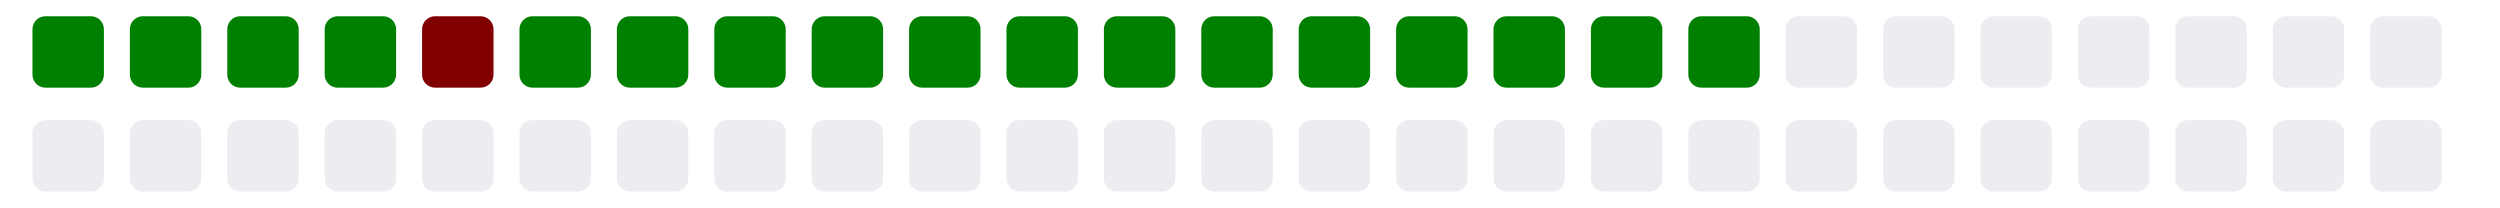
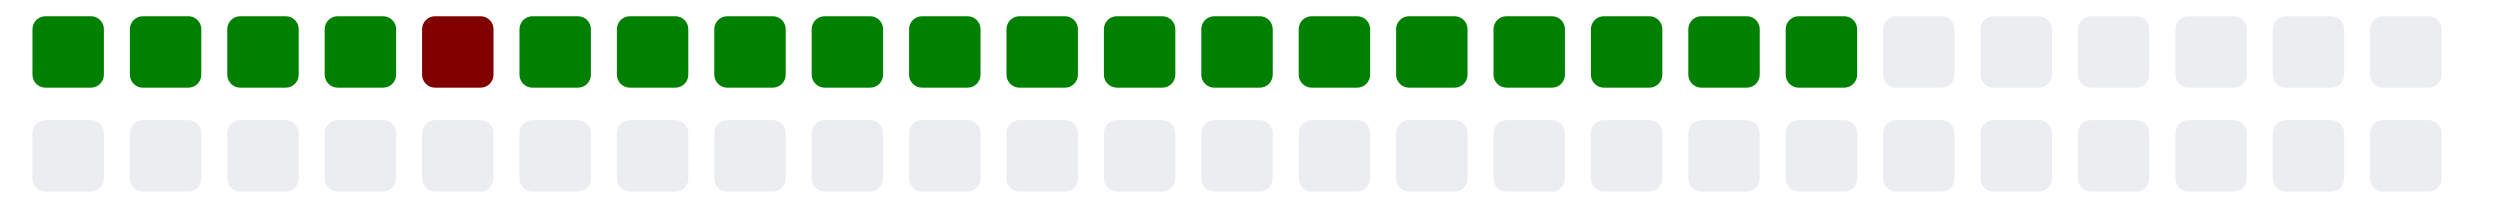
<svg xmlns="http://www.w3.org/2000/svg" viewBox="0 0 385 11" width="385" height="32">
  <g>
    <rect class="day" x="5" y="-8" width="11" height="11" fill="#008000" rx="2" ry="2" />
    <rect class="day" x="5" y="8" width="11" height="11" fill="#ebedf0" rx="2" ry="2" />
    <rect class="day" x="20" y="-8" width="11" height="11" fill="#008000" rx="2" ry="2" />
    <rect class="day" x="20" y="8" width="11" height="11" fill="#ebedf0" rx="2" ry="2" />
    <rect class="day" x="35" y="-8" width="11" height="11" fill="#008000" rx="2" ry="2" />
    <rect class="day" x="35" y="8" width="11" height="11" fill="#ebedf0" rx="2" ry="2" />
    <rect class="day" x="50" y="-8" width="11" height="11" fill="#008000" rx="2" ry="2" />
    <rect class="day" x="50" y="8" width="11" height="11" fill="#ebedf0" rx="2" ry="2" />
    <rect class="day" x="65" y="-8" width="11" height="11" fill="#800000" rx="2" ry="2" />
    <rect class="day" x="65" y="8" width="11" height="11" fill="#ebedf0" rx="2" ry="2" />
    <rect class="day" x="80" y="-8" width="11" height="11" fill="#008000" rx="2" ry="2" />
    <rect class="day" x="80" y="8" width="11" height="11" fill="#ebedf0" rx="2" ry="2" />
    <rect class="day" x="95" y="-8" width="11" height="11" fill="#008000" rx="2" ry="2" />
    <rect class="day" x="95" y="8" width="11" height="11" fill="#ebedf0" rx="2" ry="2" />
    <rect class="day" x="110" y="-8" width="11" height="11" fill="#008000" rx="2" ry="2" />
    <rect class="day" x="110" y="8" width="11" height="11" fill="#ebedf0" rx="2" ry="2" />
    <rect class="day" x="125" y="-8" width="11" height="11" fill="#008000" rx="2" ry="2" />
    <rect class="day" x="125" y="8" width="11" height="11" fill="#ebedf0" rx="2" ry="2" />
    <rect class="day" x="140" y="-8" width="11" height="11" fill="#008000" rx="2" ry="2" />
    <rect class="day" x="140" y="8" width="11" height="11" fill="#ebedf0" rx="2" ry="2" />
    <rect class="day" x="155" y="-8" width="11" height="11" fill="#008000" rx="2" ry="2" />
    <rect class="day" x="155" y="8" width="11" height="11" fill="#ebedf0" rx="2" ry="2" />
    <rect class="day" x="170" y="-8" width="11" height="11" fill="#008000" rx="2" ry="2" />
    <rect class="day" x="170" y="8" width="11" height="11" fill="#ebedf0" rx="2" ry="2" />
    <rect class="day" x="185" y="-8" width="11" height="11" fill="#008000" rx="2" ry="2" />
    <rect class="day" x="185" y="8" width="11" height="11" fill="#ebedf0" rx="2" ry="2" />
    <rect class="day" x="200" y="-8" width="11" height="11" fill="#008000" rx="2" ry="2" />
    <rect class="day" x="200" y="8" width="11" height="11" fill="#ebedf0" rx="2" ry="2" />
    <rect class="day" x="215" y="-8" width="11" height="11" fill="#008000" rx="2" ry="2" />
    <rect class="day" x="215" y="8" width="11" height="11" fill="#ebedf0" rx="2" ry="2" />
    <rect class="day" x="230" y="-8" width="11" height="11" fill="#008000" rx="2" ry="2" />
    <rect class="day" x="230" y="8" width="11" height="11" fill="#ebedf0" rx="2" ry="2" />
    <rect class="day" x="245" y="-8" width="11" height="11" fill="#008000" rx="2" ry="2" />
    <rect class="day" x="245" y="8" width="11" height="11" fill="#ebedf0" rx="2" ry="2" />
    <rect class="day" x="260" y="-8" width="11" height="11" fill="#008000" rx="2" ry="2" />
    <rect class="day" x="260" y="8" width="11" height="11" fill="#ebedf0" rx="2" ry="2" />
-     <rect class="day" x="275" y="-8" width="11" height="11" fill="#ebedf0" rx="2" ry="2" />
+     <rect class="day" x="275" y="-8" width="11" height="11" fill="#008000" rx="2" ry="2" />
    <rect class="day" x="275" y="8" width="11" height="11" fill="#ebedf0" rx="2" ry="2" />
    <rect class="day" x="290" y="-8" width="11" height="11" fill="#ebedf0" rx="2" ry="2" />
    <rect class="day" x="290" y="8" width="11" height="11" fill="#ebedf0" rx="2" ry="2" />
    <rect class="day" x="305" y="-8" width="11" height="11" fill="#ebedf0" rx="2" ry="2" />
    <rect class="day" x="305" y="8" width="11" height="11" fill="#ebedf0" rx="2" ry="2" />
    <rect class="day" x="320" y="-8" width="11" height="11" fill="#ebedf0" rx="2" ry="2" />
    <rect class="day" x="320" y="8" width="11" height="11" fill="#ebedf0" rx="2" ry="2" />
    <rect class="day" x="335" y="-8" width="11" height="11" fill="#ebedf0" rx="2" ry="2" />
    <rect class="day" x="335" y="8" width="11" height="11" fill="#ebedf0" rx="2" ry="2" />
    <rect class="day" x="350" y="-8" width="11" height="11" fill="#ebedf0" rx="2" ry="2" />
    <rect class="day" x="350" y="8" width="11" height="11" fill="#ebedf0" rx="2" ry="2" />
    <rect class="day" x="365" y="-8" width="11" height="11" fill="#ebedf0" rx="2" ry="2" />
    <rect class="day" x="365" y="8" width="11" height="11" fill="#ebedf0" rx="2" ry="2" />
  </g>
</svg>
